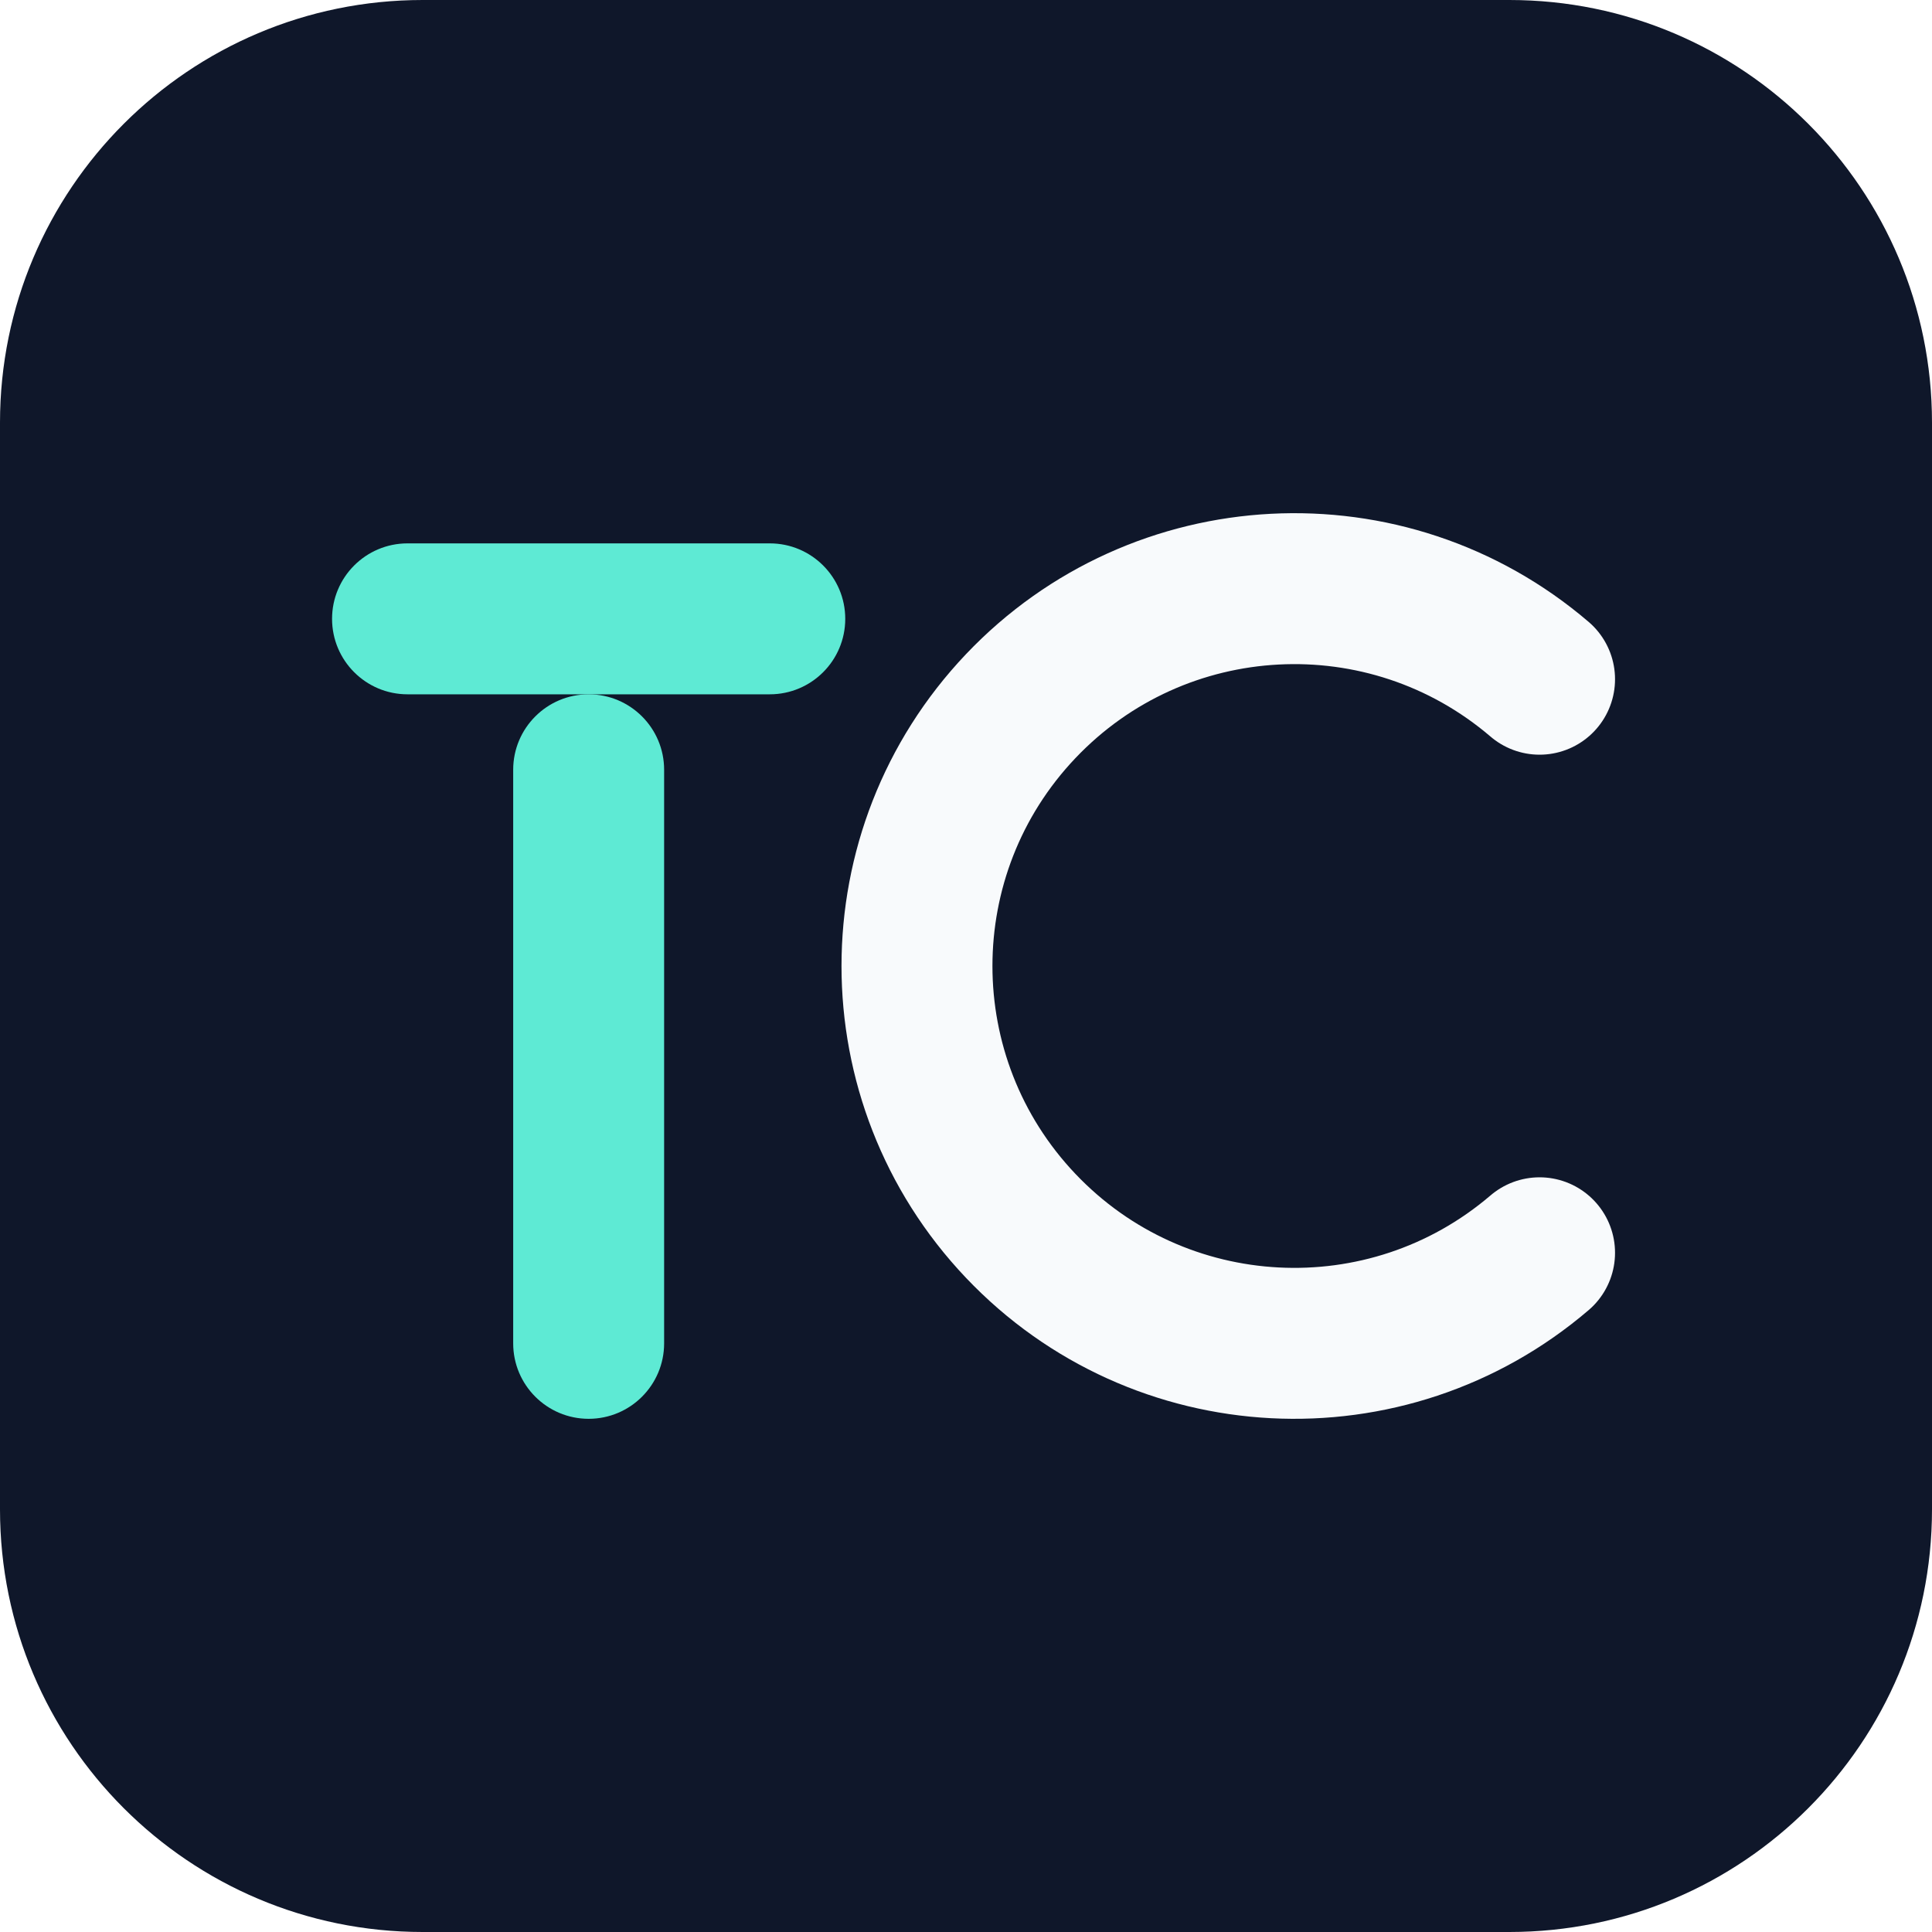
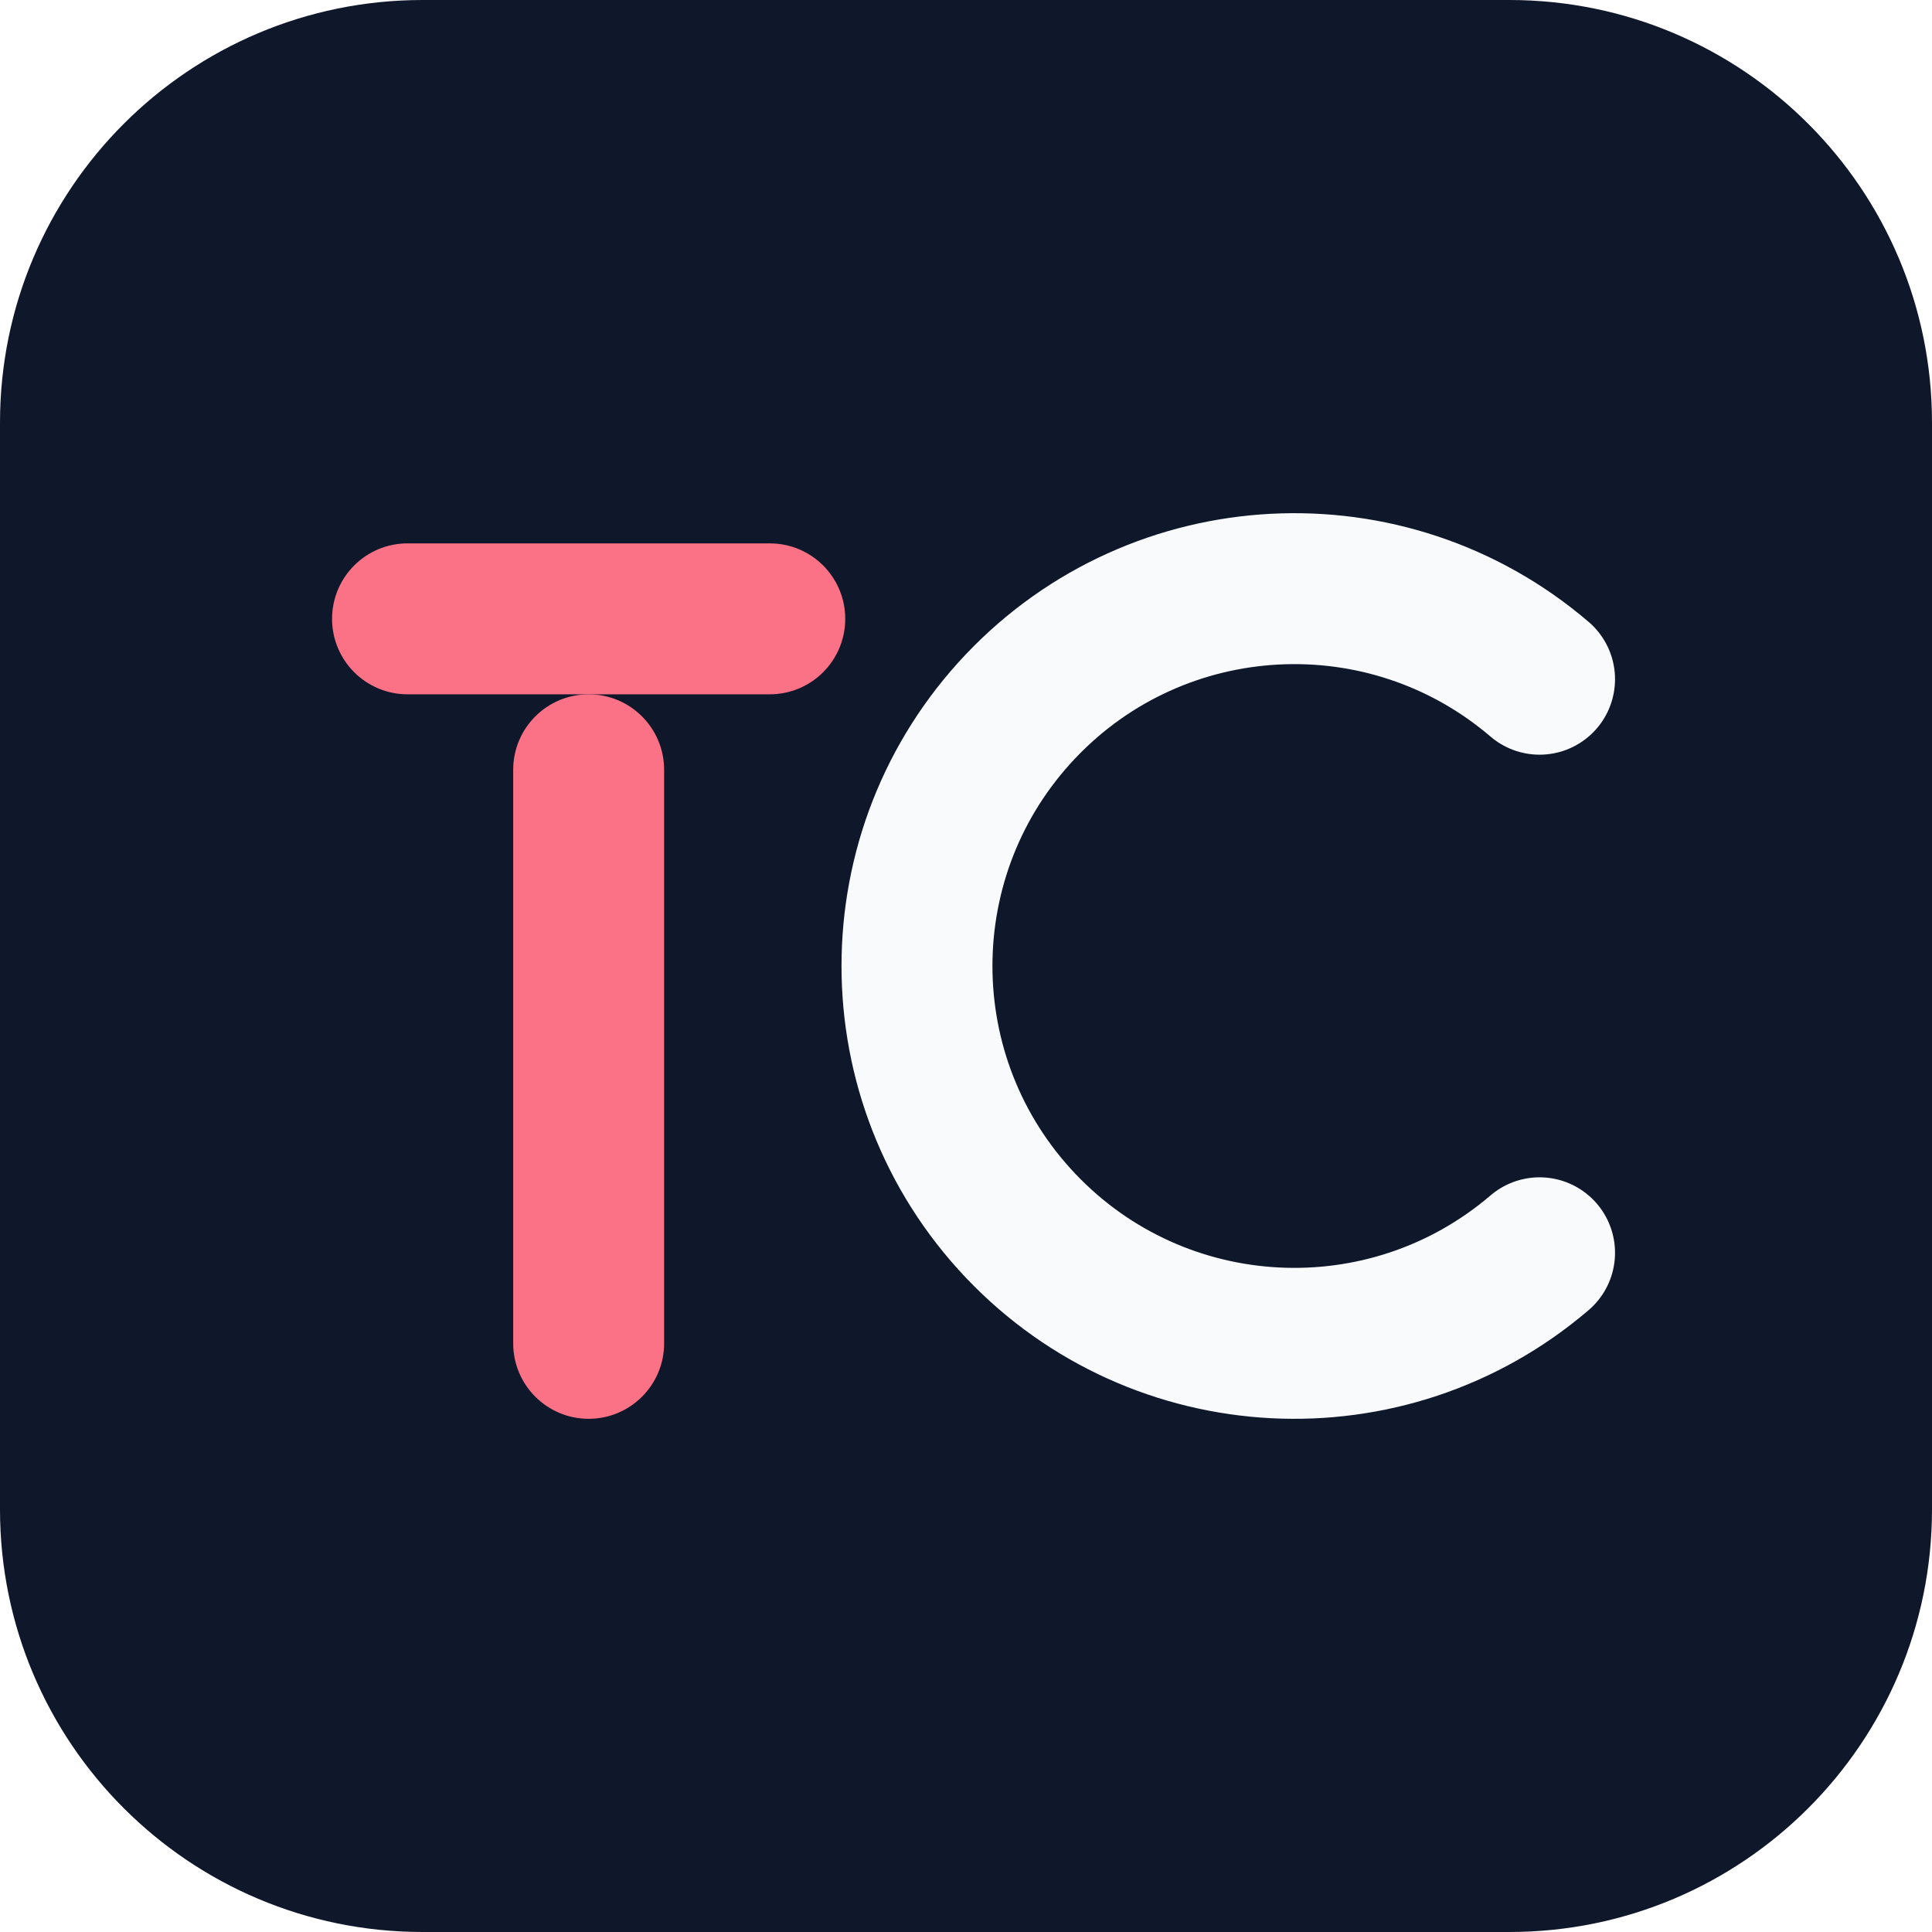
<svg xmlns="http://www.w3.org/2000/svg" viewBox="0 0 64 64" role="img" aria-label="Tommy Cheung">
  <rect width="64" height="64" rx="14" fill="#0f172a" />
-   <rect x="11" y="18" width="17" height="5" rx="2.5" fill="#5eead4" />
-   <rect x="17" y="23" width="5" height="24" rx="2.5" fill="#5eead4" />
+   <rect x="11" y="18" width="17" height="5" rx="2.5" fill="#fb7185" />
+   <rect x="17" y="23" width="5" height="24" rx="2.5" fill="#fb7185" />
  <path d="M51 22.5a12.5 12.5 0 1 0 0 19" fill="none" stroke="#f8fafc" stroke-linecap="round" stroke-width="5" />
</svg>
